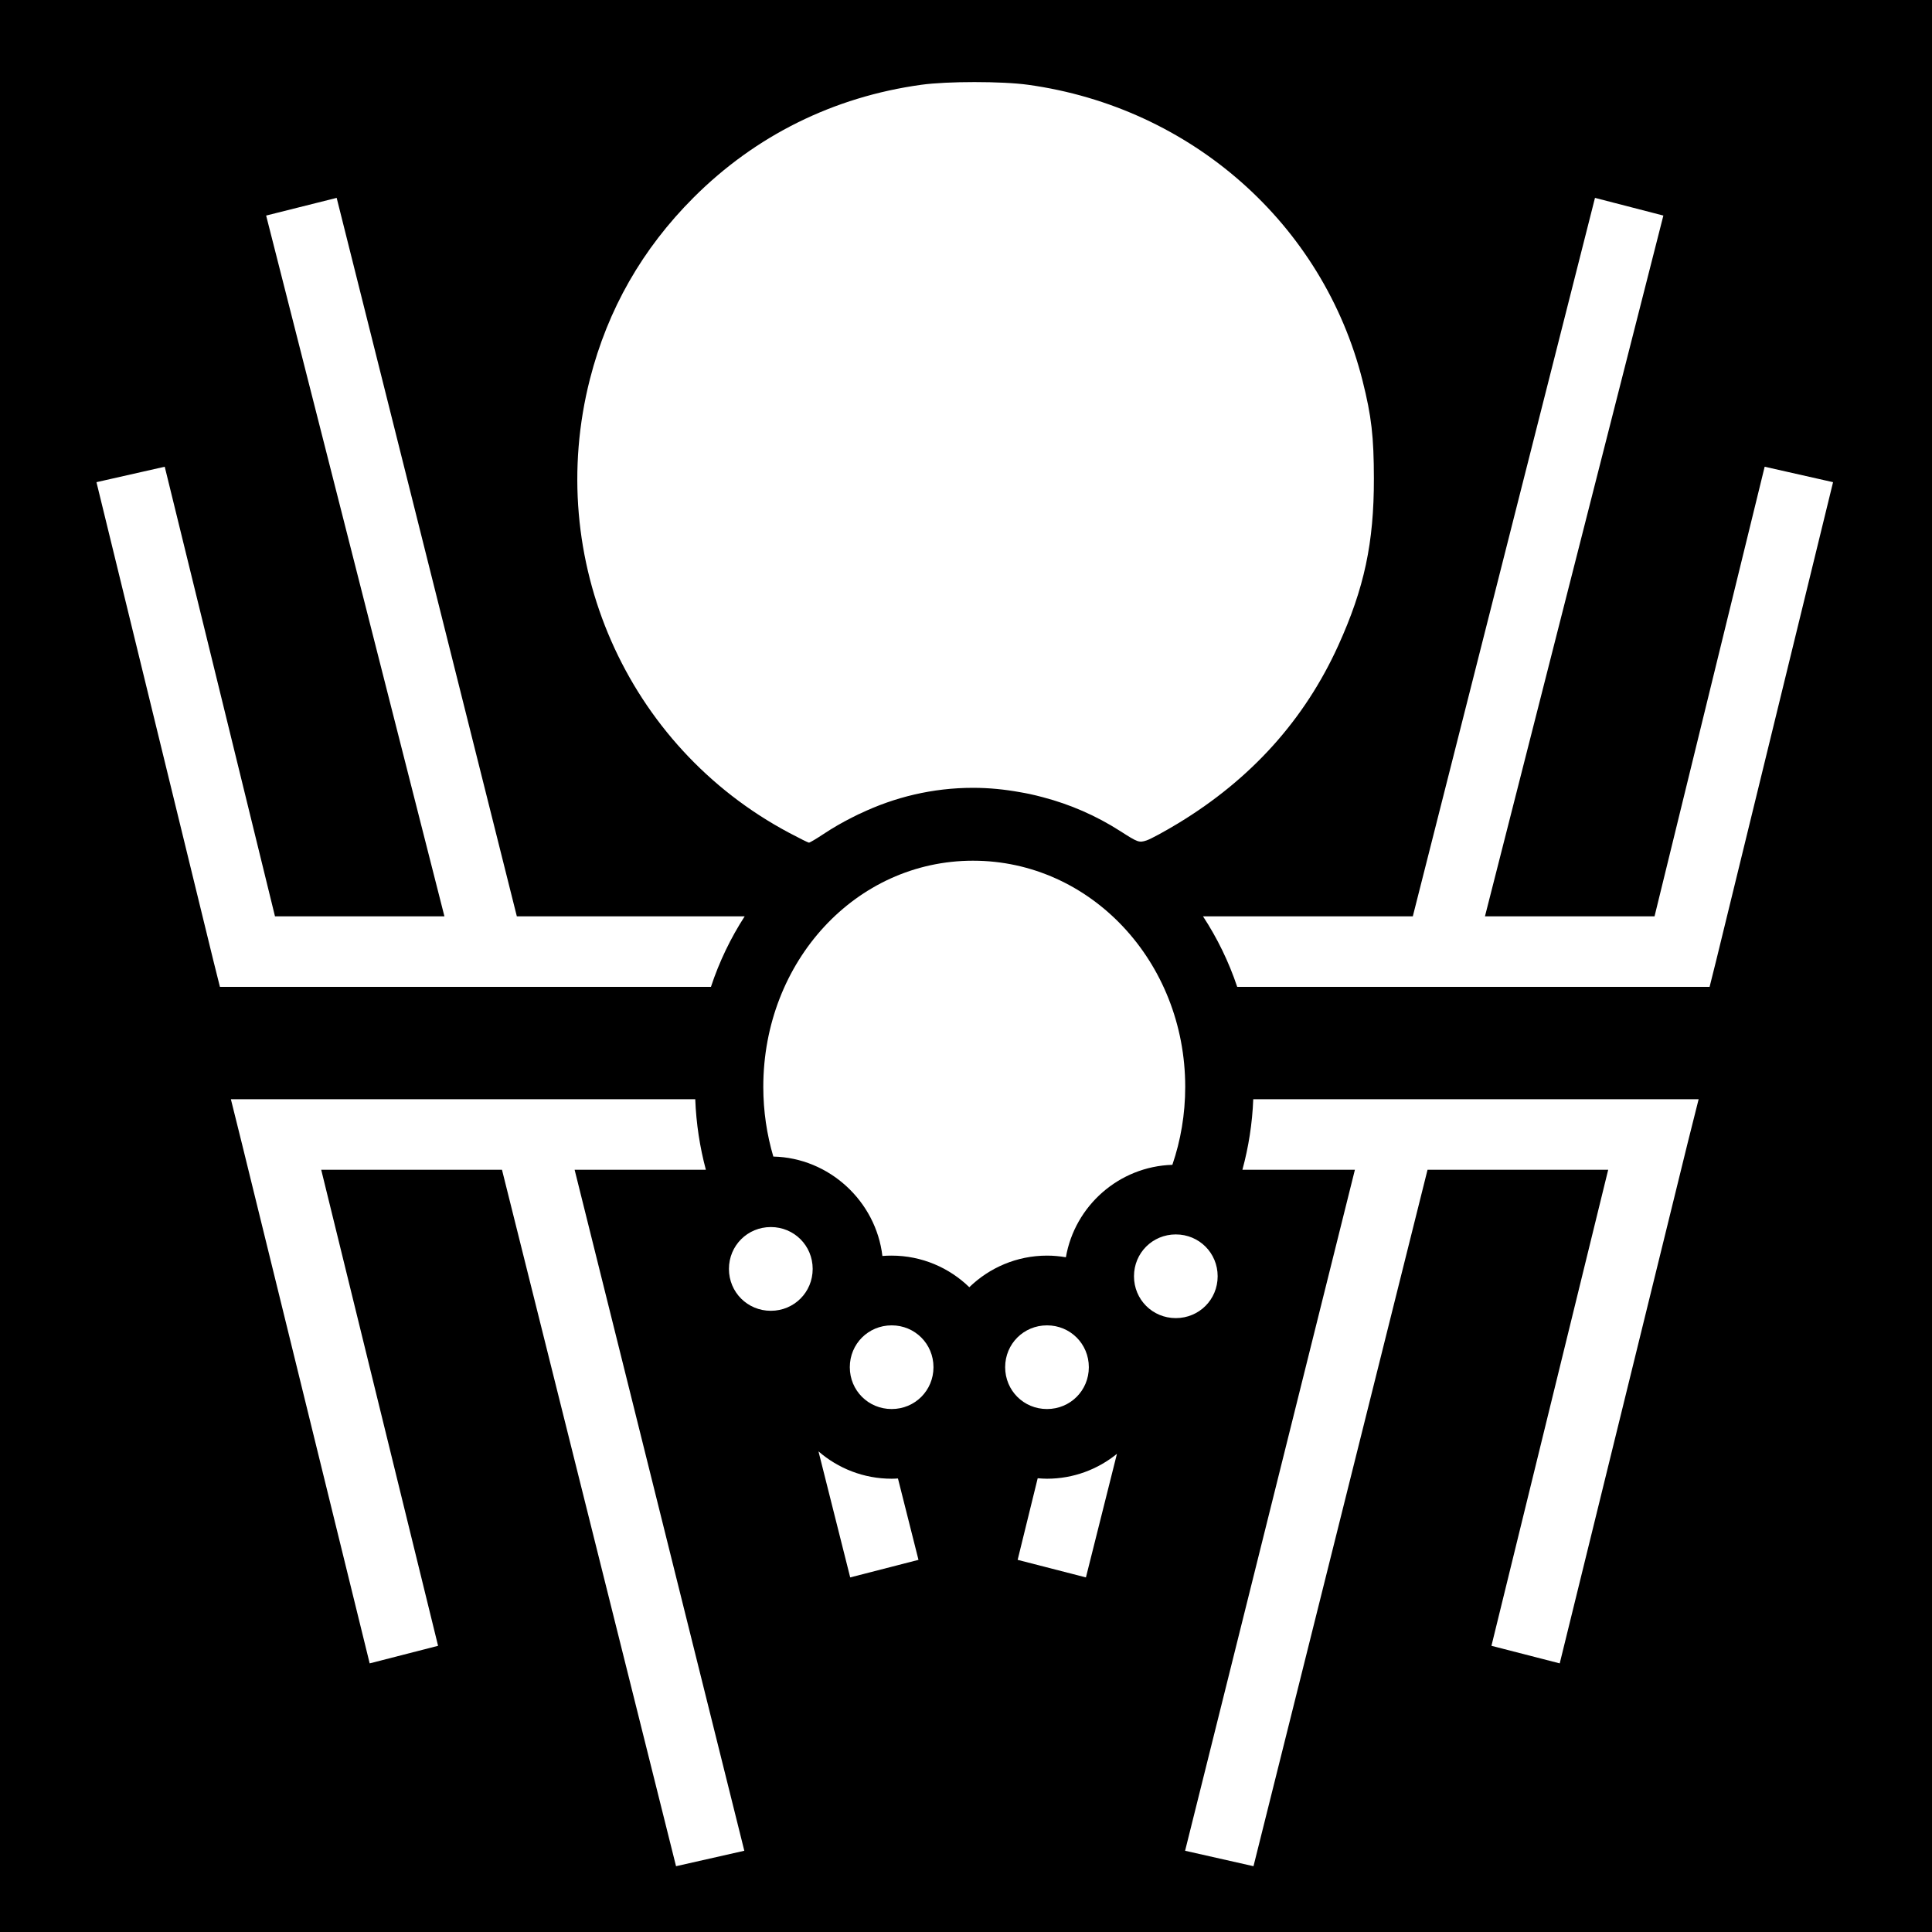
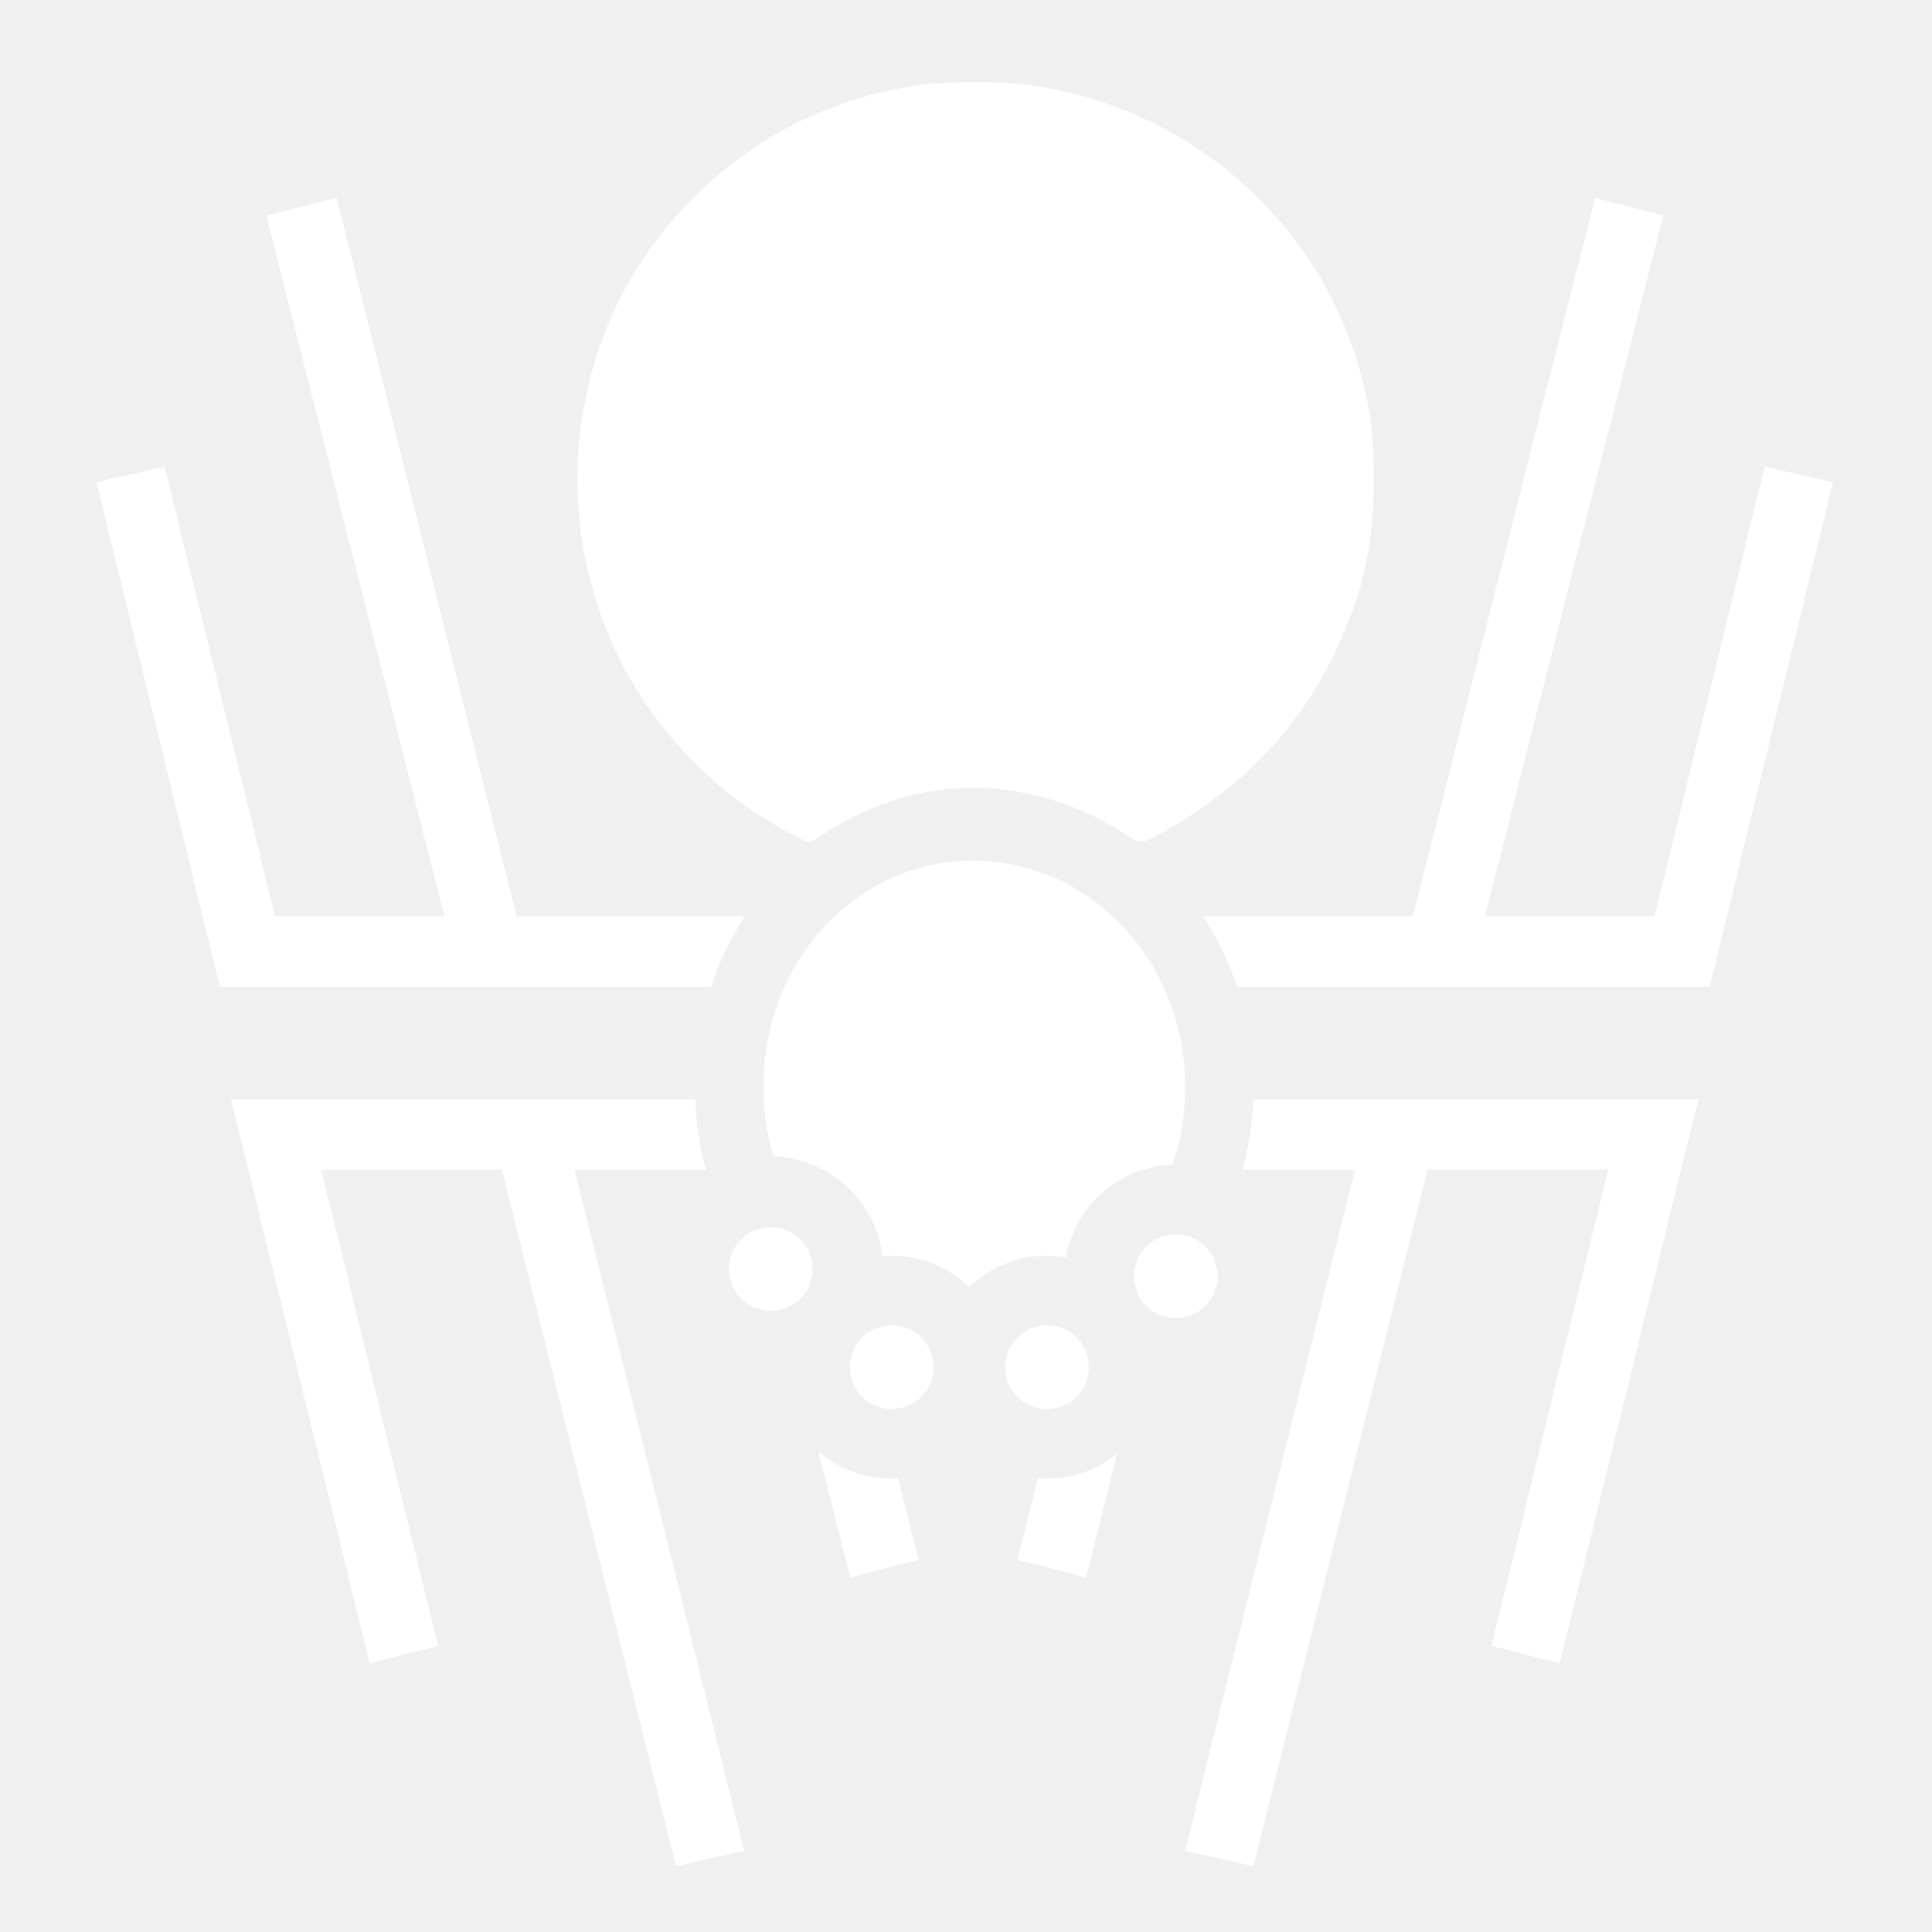
- <svg xmlns="http://www.w3.org/2000/svg" viewBox="0 0 512 512" style="height: 512px; width: 512px;">
-   <path d="M0 0h512v512H0z" fill="#000" />
-   <g class="" transform="translate(0,0)" style="touch-action: none;">
-     <path fill="#fff" d="M258.28 21.75c-5.343 0-10.67.236-14.155.72-23.225 3.215-43.898 13.46-60.313 29.874-13.597 13.597-22.742 29.6-27.468 48.093-12.185 47.68 9.63 97.346 52.812 120.282 2.654 1.408 4.994 2.583 5.22 2.593.224.01 1.975-1.03 3.905-2.313 2.453-1.627 4.98-3.076 7.564-4.375.56-.29 1.12-.568 1.687-.844.125-.057.252-.097.376-.155 9.143-4.377 19.273-6.844 29.97-6.844 4.24 0 8.387.423 12.437 1.157.834.152 1.674.288 2.5.47 1.197.248 2.407.563 3.593.874 7.137 1.874 14.044 4.848 20.47 8.97 4.656 2.987 4.987 3.123 6.968 2.47 1.146-.38 4.913-2.433 8.375-4.532 19.342-11.73 33.51-27.46 42.436-47.125 6.902-15.21 9.464-27.24 9.438-44.25-.017-11.104-.632-16.49-3-25.907-10.44-41.513-45.395-72.45-88.625-78.437-3.485-.484-8.845-.72-14.19-.72zM89.22 52.438l-18.69 4.687 47.25 185.72H72.876l-29.22-119.157-18.093 4.093 30.97 126.75 1.75 7h130.123c2.206-6.69 5.235-12.953 8.94-18.686h-60.376L89.22 52.438zm333.467 0l-48.28 190.406h-55.594c3.757 5.734 6.82 11.994 9.062 18.687H453.06l1.75-7 30.97-126.75-18.126-4.093-29.187 119.157h-44.94l47.283-185.72-18.125-4.687zM257.875 228.094c-31.13 0-55.594 26.746-55.594 59.937 0 6.447.943 12.657 2.657 18.47 14.83.333 27.197 11.853 28.907 26.344.81-.067 1.61-.094 2.437-.094 7.985 0 15.265 3.2 20.595 8.375 5.33-5.176 12.61-8.375 20.594-8.375 1.702 0 3.373.158 5 .438 2.35-13.61 14.06-24.065 28.217-24.5 2.202-6.434 3.407-13.395 3.407-20.657 0-33.19-25.09-59.936-56.22-59.936zm-196.688 63.22l2.907 11.686L97.97 440.813l18.124-4.657L85.124 310h47.907l46.126 184.563 18.094-4.094L152.28 310h34.782c-1.594-5.968-2.568-12.24-2.812-18.688H61.187zm270.938-.002c-.25 6.45-1.252 12.72-2.875 18.688h29.813l-45 180.47 18.125 4.092L378.313 310h47.875L395.25 436.156l18.094 4.656L447.22 303l2.936-11.688h-118.03zm-127.852 33.87c-6.18 0-11.097 4.917-11.097 11.097s4.917 11.095 11.097 11.095 11.096-4.914 11.096-11.096c0-6.18-4.916-11.098-11.097-11.098zm107.332 1.953c-6.18 0-11.087 4.907-11.087 11.086 0 6.18 4.907 11.09 11.087 11.09s11.086-4.91 11.086-11.09c0-6.178-4.904-11.085-11.085-11.085zm-75.31 24.1c-6.18 0-11.088 4.907-11.088 11.085 0 6.18 4.907 11.088 11.088 11.088 6.18 0 11.086-4.907 11.086-11.088 0-6.178-4.905-11.086-11.085-11.086zm41.168 0c-6.18 0-11.086 4.907-11.086 11.085 0 6.18 4.905 11.088 11.086 11.088 6.18 0 11.088-4.907 11.088-11.088 0-6.178-4.907-11.086-11.087-11.086zm-60.557 33.39l8.406 33.406 18.094-4.655-5.437-21.563c-.557.032-1.125.063-1.69.063-7.392 0-14.18-2.738-19.374-7.25zm79.094.656c-5.077 4.11-11.516 6.595-18.53 6.595-.83 0-1.658-.058-2.47-.125l-5.313 21.625 18.094 4.656 8.22-32.75z" />
+ <svg xmlns="http://www.w3.org/2000/svg" style="height: 512px; width: 512px;" viewBox="0 0 512 512">
+   <g class="" style="touch-action: none;" transform="translate(0,0)">
+     <path d="M258.28 21.75c-5.343 0-10.67.236-14.155.72-23.225 3.215-43.898 13.46-60.313 29.874-13.597 13.597-22.742 29.6-27.468 48.093-12.185 47.68 9.63 97.346 52.812 120.282 2.654 1.408 4.994 2.583 5.22 2.593.224.01 1.975-1.03 3.905-2.313 2.453-1.627 4.98-3.076 7.564-4.375.56-.29 1.12-.568 1.687-.844.125-.057.252-.097.376-.155 9.143-4.377 19.273-6.844 29.97-6.844 4.24 0 8.387.423 12.437 1.157.834.152 1.674.288 2.5.47 1.197.248 2.407.563 3.593.874 7.137 1.874 14.044 4.848 20.47 8.97 4.656 2.987 4.987 3.123 6.968 2.47 1.146-.38 4.913-2.433 8.375-4.532 19.342-11.73 33.51-27.46 42.436-47.125 6.902-15.21 9.464-27.24 9.438-44.25-.017-11.104-.632-16.49-3-25.907-10.44-41.513-45.395-72.45-88.625-78.437-3.485-.484-8.845-.72-14.19-.72zM89.22 52.438l-18.69 4.687 47.25 185.72H72.876l-29.22-119.157-18.093 4.093 30.97 126.75 1.75 7h130.123c2.206-6.69 5.235-12.953 8.94-18.686h-60.376L89.22 52.438zm333.467 0l-48.28 190.406h-55.594c3.757 5.734 6.82 11.994 9.062 18.687H453.06l1.75-7 30.97-126.75-18.126-4.093-29.187 119.157h-44.94l47.283-185.72-18.125-4.687zM257.875 228.094c-31.13 0-55.594 26.746-55.594 59.937 0 6.447.943 12.657 2.657 18.47 14.83.333 27.197 11.853 28.907 26.344.81-.067 1.61-.094 2.437-.094 7.985 0 15.265 3.2 20.595 8.375 5.33-5.176 12.61-8.375 20.594-8.375 1.702 0 3.373.158 5 .438 2.35-13.61 14.06-24.065 28.217-24.5 2.202-6.434 3.407-13.395 3.407-20.657 0-33.19-25.09-59.936-56.22-59.936zm-196.688 63.22l2.907 11.686L97.97 440.813l18.124-4.657L85.124 310h47.907l46.126 184.563 18.094-4.094L152.28 310h34.782c-1.594-5.968-2.568-12.24-2.812-18.688H61.187zm270.938-.002c-.25 6.45-1.252 12.72-2.875 18.688h29.813l-45 180.47 18.125 4.092L378.313 310h47.875L395.25 436.156l18.094 4.656L447.22 303l2.936-11.688h-118.03zm-127.852 33.87c-6.18 0-11.097 4.917-11.097 11.097s4.917 11.095 11.097 11.095 11.096-4.914 11.096-11.096c0-6.18-4.916-11.098-11.097-11.098zm107.332 1.953c-6.18 0-11.087 4.907-11.087 11.086 0 6.18 4.907 11.09 11.087 11.09s11.086-4.91 11.086-11.09c0-6.178-4.904-11.085-11.085-11.085zm-75.31 24.1c-6.18 0-11.088 4.907-11.088 11.085 0 6.18 4.907 11.088 11.088 11.088 6.18 0 11.086-4.907 11.086-11.088 0-6.178-4.905-11.086-11.085-11.086zm41.168 0c-6.18 0-11.086 4.907-11.086 11.085 0 6.18 4.905 11.088 11.086 11.088 6.18 0 11.088-4.907 11.088-11.088 0-6.178-4.907-11.086-11.087-11.086zm-60.557 33.39l8.406 33.406 18.094-4.655-5.437-21.563c-.557.032-1.125.063-1.69.063-7.392 0-14.18-2.738-19.374-7.25zm79.094.656c-5.077 4.11-11.516 6.595-18.53 6.595-.83 0-1.658-.058-2.47-.125l-5.313 21.625 18.094 4.656 8.22-32.75z" fill="#fff" />
  </g>
</svg>
